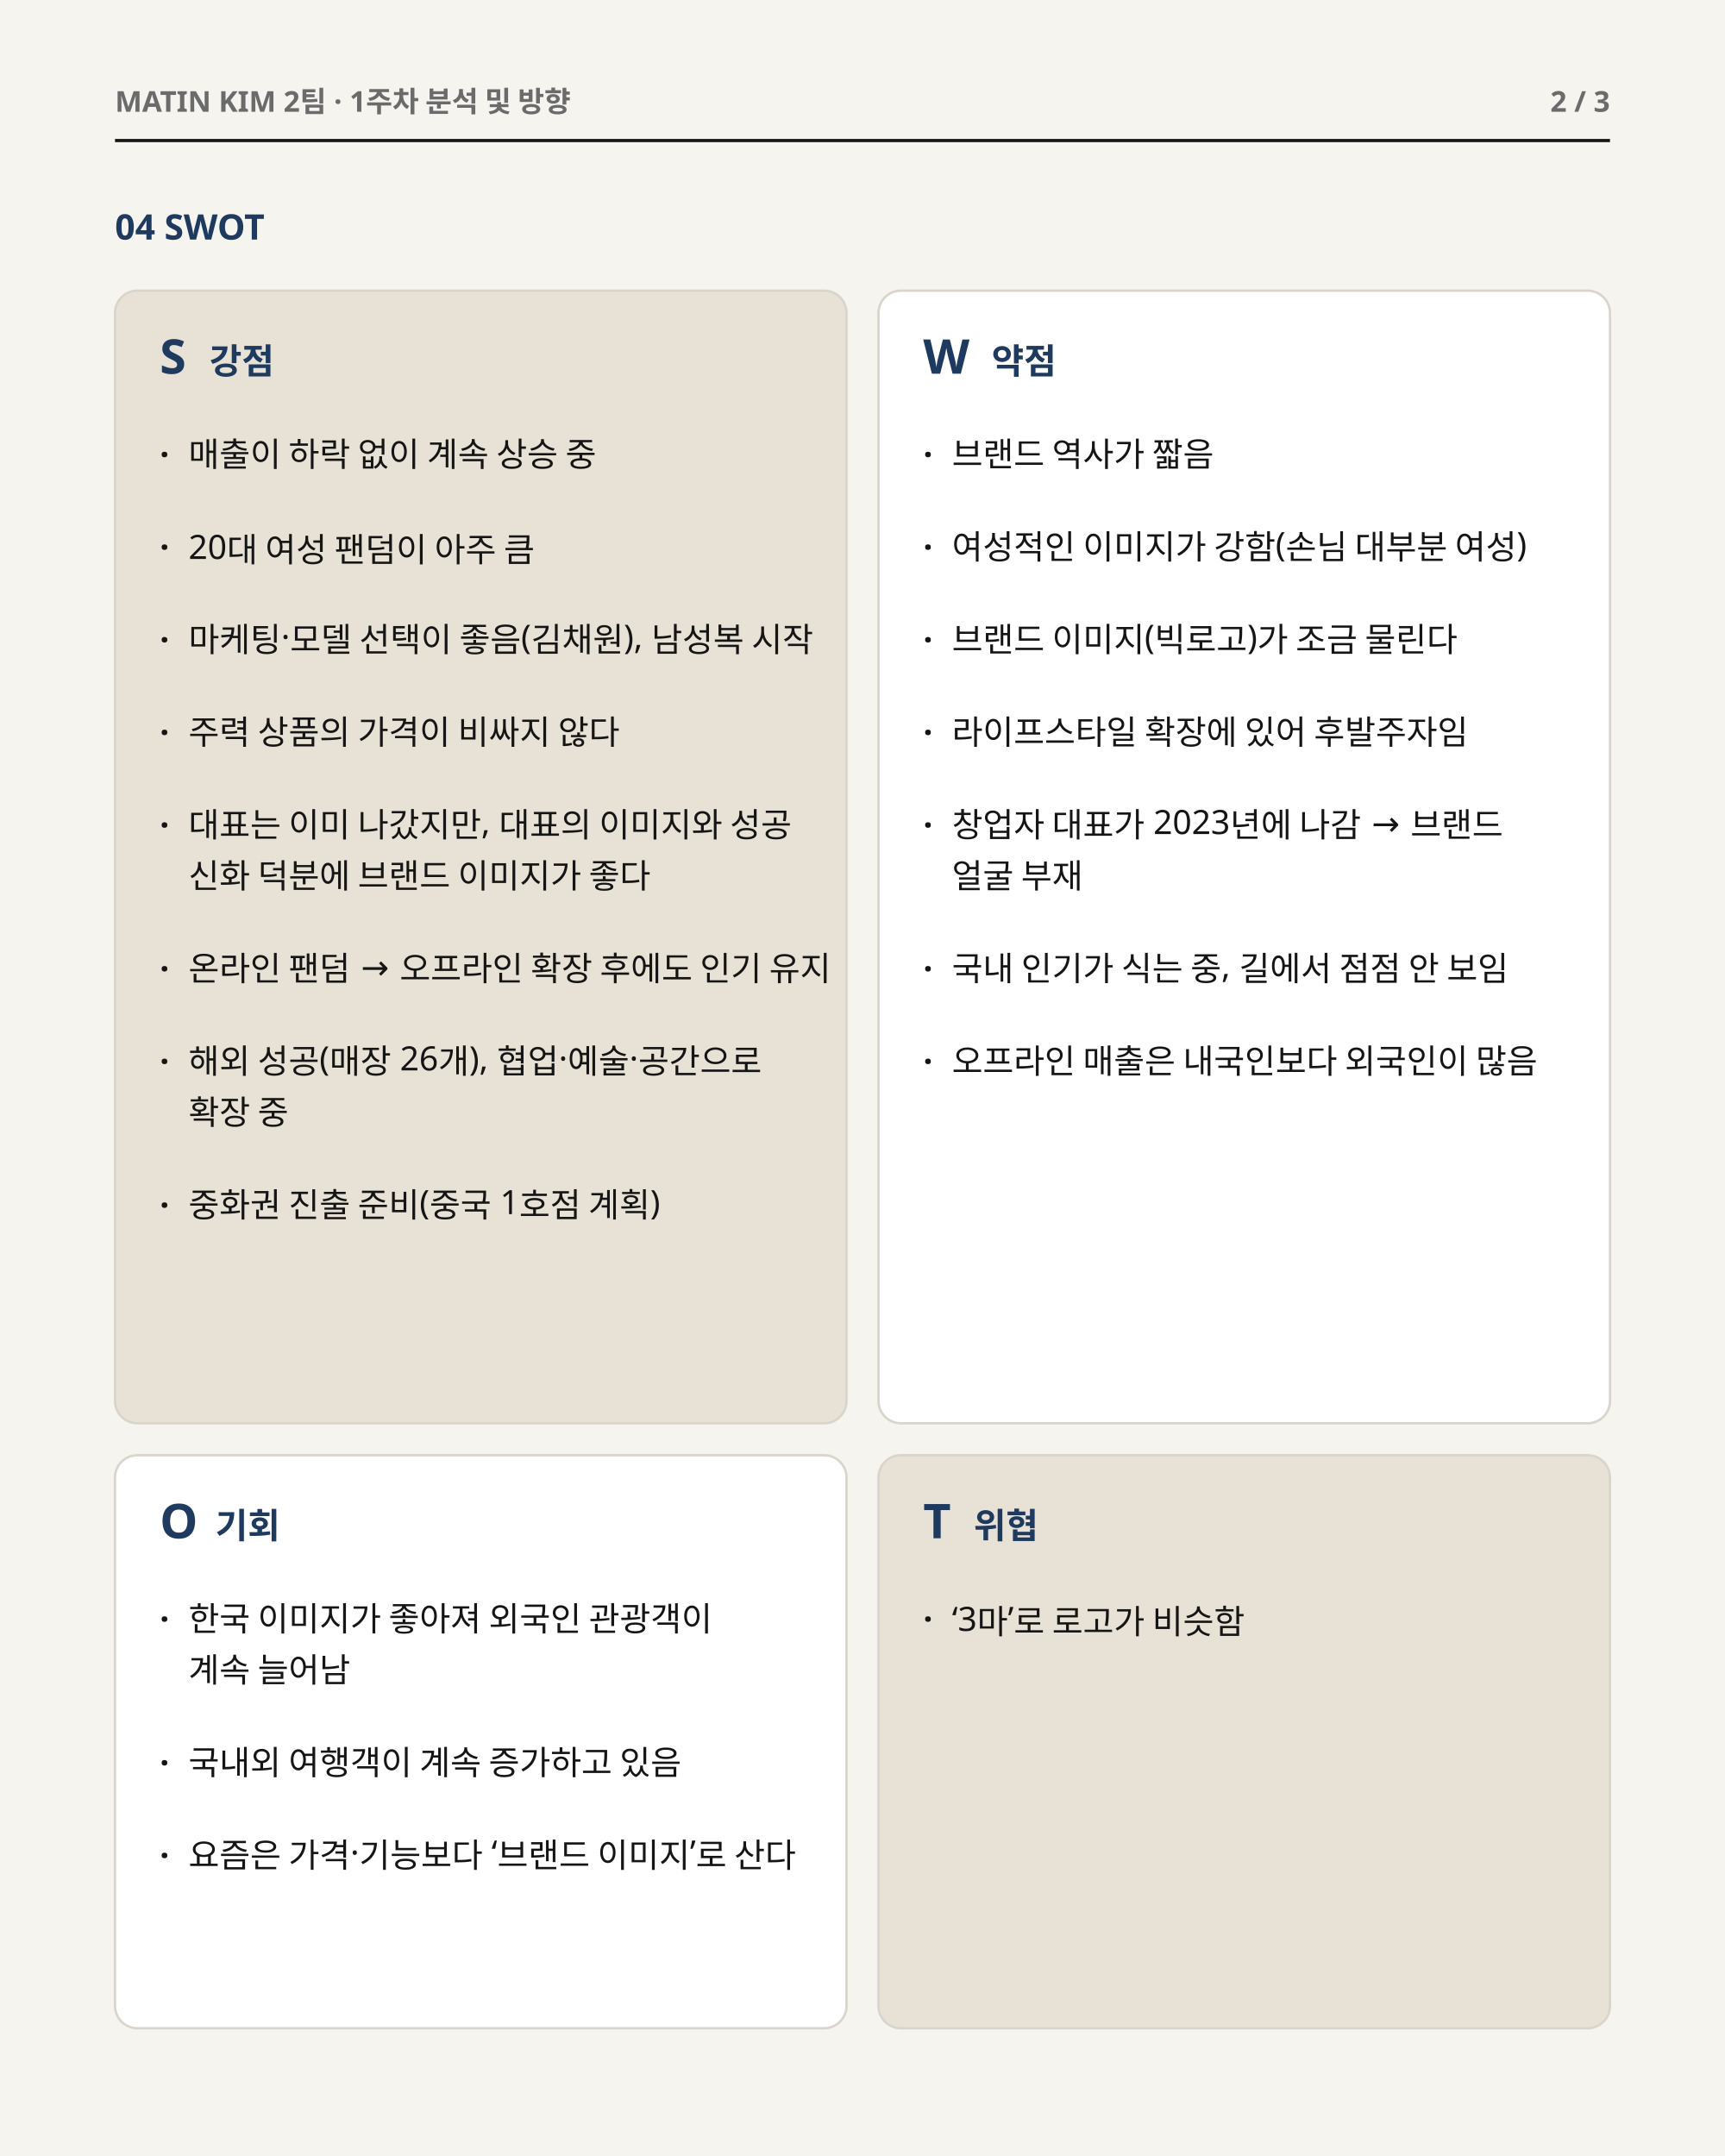
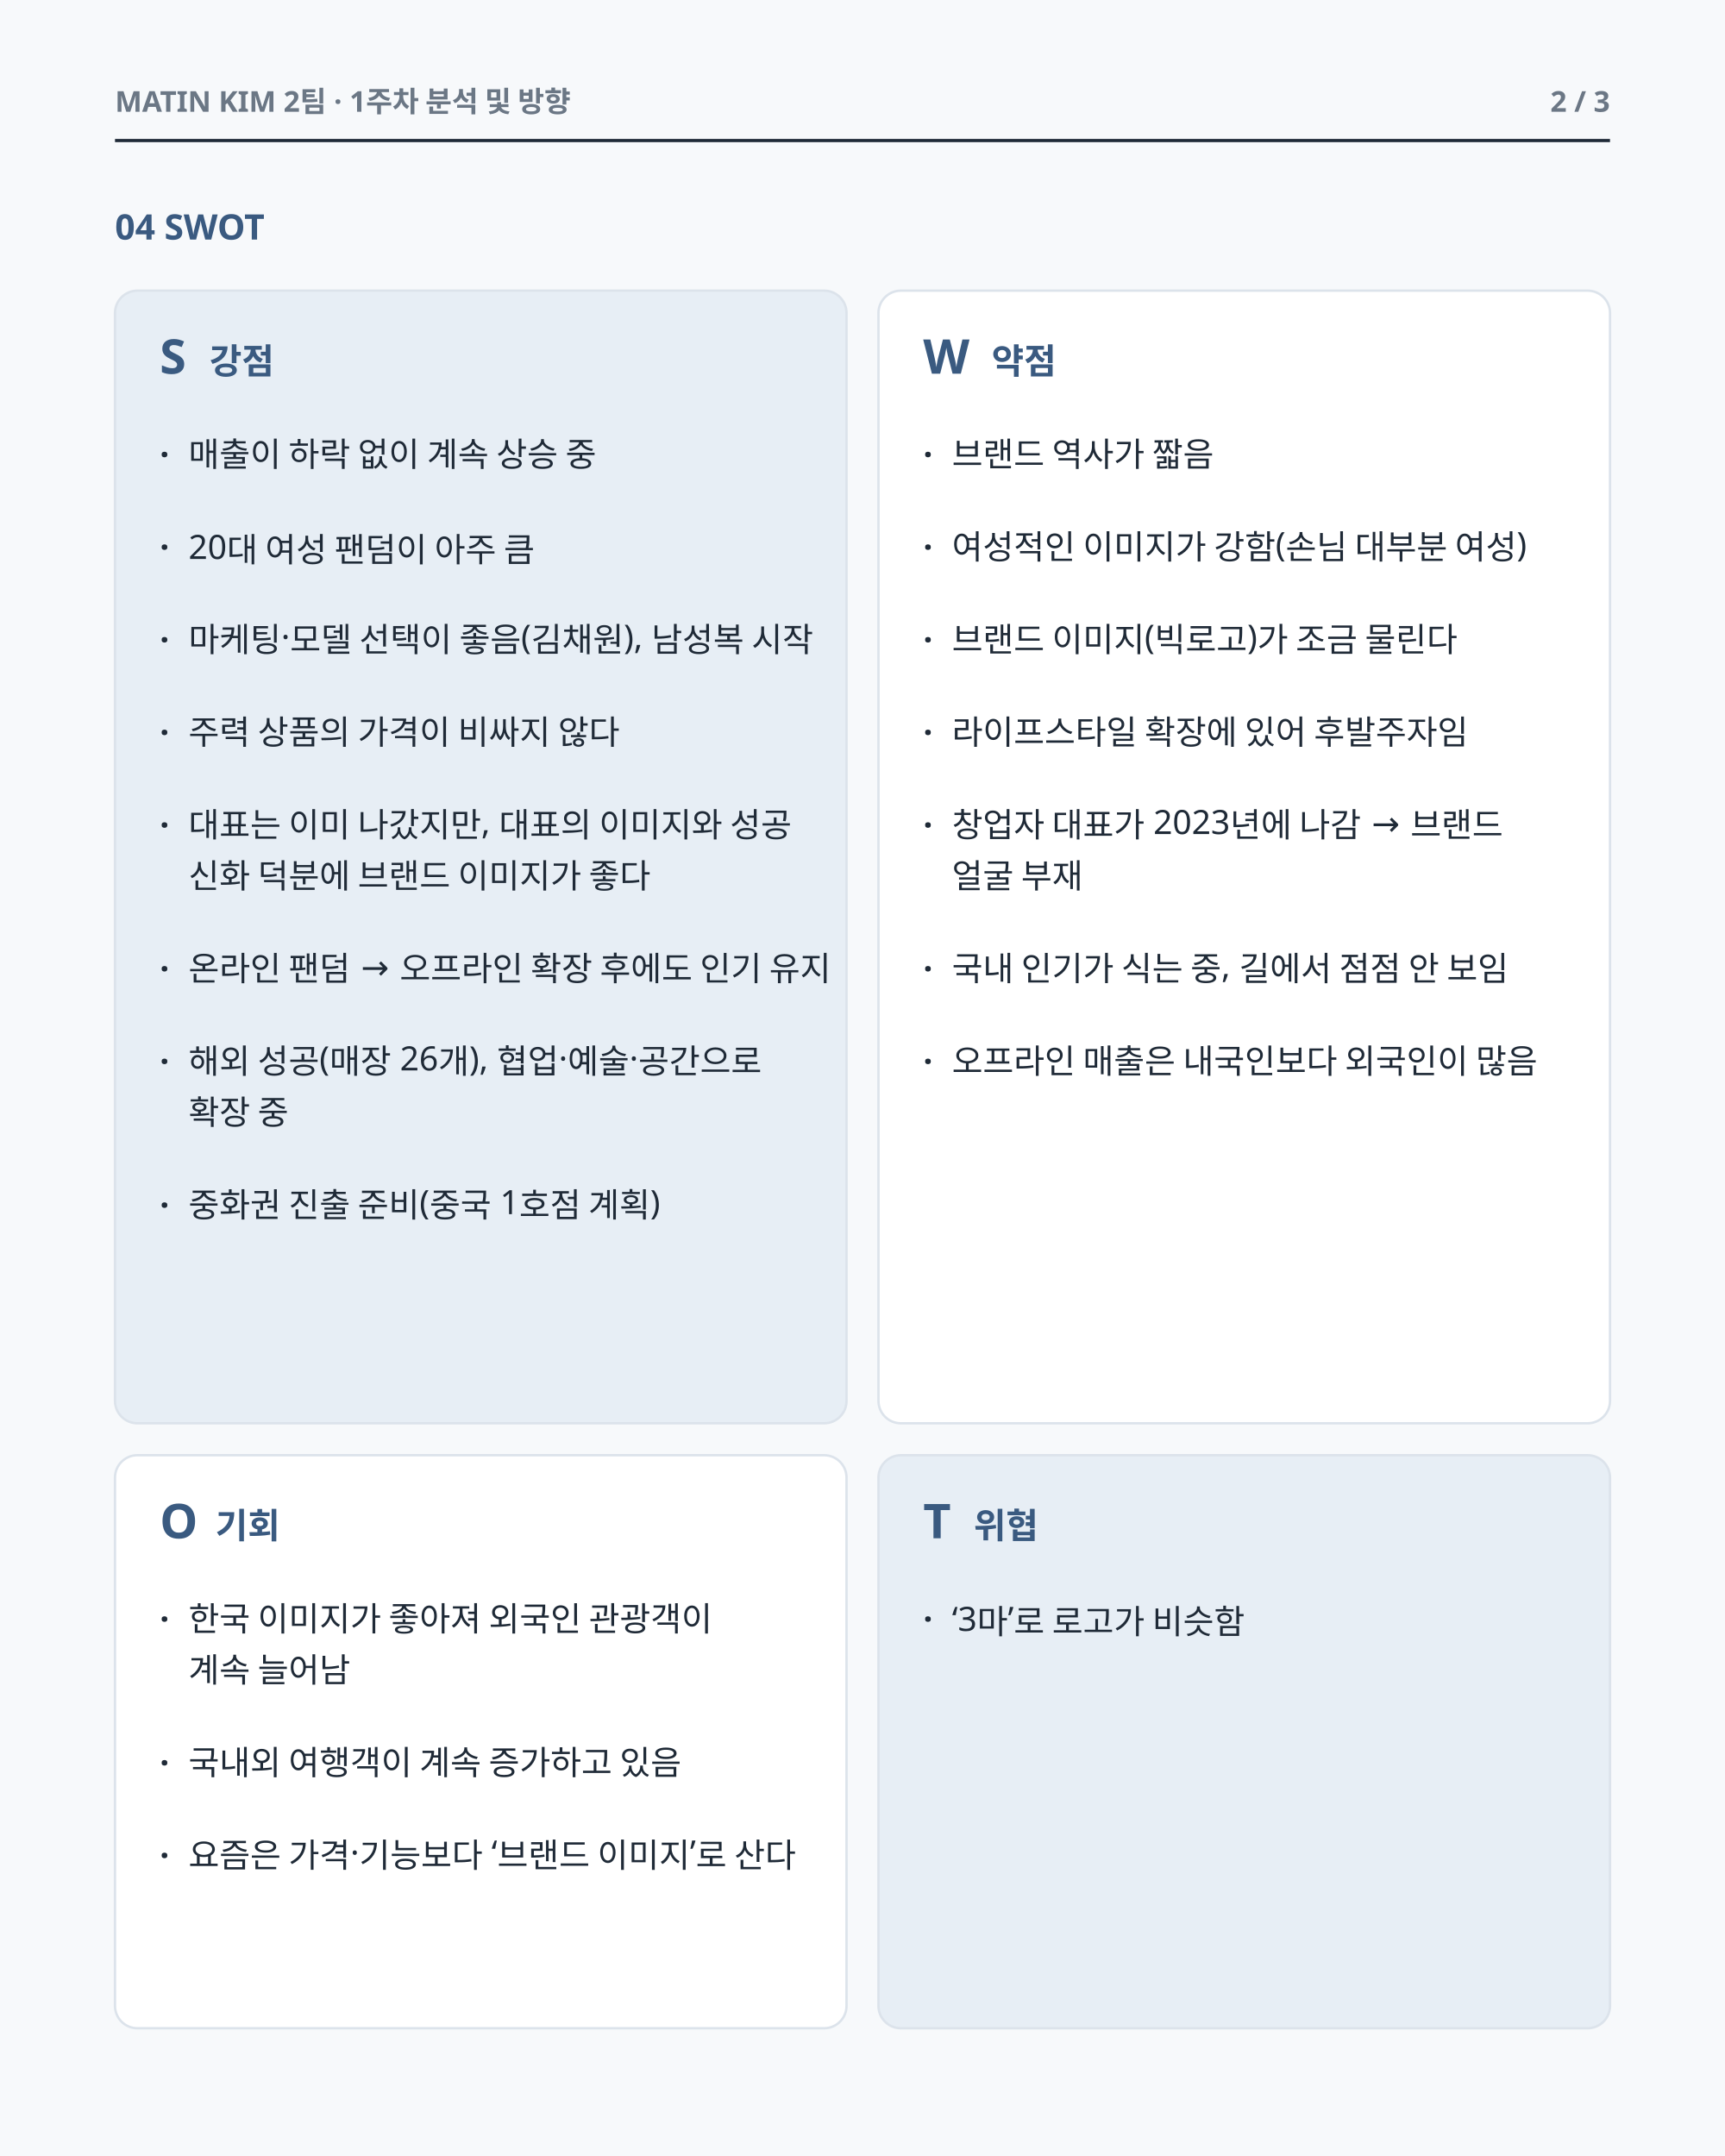
<svg xmlns="http://www.w3.org/2000/svg" width="1080" height="1350" viewBox="0 0 1080 1350">
-   <rect width="1080" height="1350" fill="#F6F4EF" />
-   <text x="72" y="70.0" font-family="Pretendard, 'Noto Sans KR', sans-serif" font-size="18" font-weight="600" fill="#6B6B6B" text-anchor="start">MATIN KIM 2팀 · 1주차 분석 및 방향</text>
-   <text x="1008" y="70.0" font-family="Pretendard, 'Noto Sans KR', sans-serif" font-size="18" font-weight="600" fill="#6B6B6B" text-anchor="end">2 / 3</text>
-   <line x1="72" y1="88" x2="1008" y2="88" stroke="#151515" stroke-width="2" />
-   <text x="72" y="150.0" font-family="Pretendard, 'Noto Sans KR', sans-serif" font-size="22" font-weight="800" fill="#1F3A5F" text-anchor="start">04  SWOT</text>
-   <rect x="72" y="182.0" width="458" height="709.2" rx="14" fill="#E8E2D6" stroke="#D9D5CC" stroke-width="1.5" />
-   <text x="100" y="234.0" font-family="Pretendard, 'Noto Sans KR', sans-serif" font-size="30" font-weight="800" fill="#1F3A5F" text-anchor="start">S</text>
-   <text x="131.125" y="234.0" font-family="Pretendard, 'Noto Sans KR', sans-serif" font-size="22" font-weight="800" fill="#1F3A5F" text-anchor="start">강점</text>
-   <text x="100" y="292.0" font-family="Pretendard, 'Noto Sans KR', sans-serif" font-size="21" font-weight="700" fill="#151515" text-anchor="start">·</text>
-   <text x="118" y="292.0" font-family="Pretendard, 'Noto Sans KR', sans-serif" font-size="21" font-weight="500" fill="#151515" text-anchor="start">매출이 하락 없이 계속 상승 중</text>
-   <text x="100" y="350.0" font-family="Pretendard, 'Noto Sans KR', sans-serif" font-size="21" font-weight="700" fill="#151515" text-anchor="start">·</text>
-   <text x="118" y="350.0" font-family="Pretendard, 'Noto Sans KR', sans-serif" font-size="21" font-weight="500" fill="#151515" text-anchor="start">20대 여성 팬덤이 아주 큼</text>
-   <text x="100" y="408.0" font-family="Pretendard, 'Noto Sans KR', sans-serif" font-size="21" font-weight="700" fill="#151515" text-anchor="start">·</text>
-   <text x="118" y="408.0" font-family="Pretendard, 'Noto Sans KR', sans-serif" font-size="21" font-weight="500" fill="#151515" text-anchor="start">마케팅·모델 선택이 좋음(김채원), 남성복 시작</text>
-   <text x="100" y="466.0" font-family="Pretendard, 'Noto Sans KR', sans-serif" font-size="21" font-weight="700" fill="#151515" text-anchor="start">·</text>
-   <text x="118" y="466.0" font-family="Pretendard, 'Noto Sans KR', sans-serif" font-size="21" font-weight="500" fill="#151515" text-anchor="start">주력 상품의 가격이 비싸지 않다</text>
-   <text x="100" y="524.0" font-family="Pretendard, 'Noto Sans KR', sans-serif" font-size="21" font-weight="700" fill="#151515" text-anchor="start">·</text>
-   <text x="118" y="524.0" font-family="Pretendard, 'Noto Sans KR', sans-serif" font-size="21" font-weight="500" fill="#151515" text-anchor="start">대표는 이미 나갔지만, 대표의 이미지와 성공</text>
-   <text x="118" y="556.0" font-family="Pretendard, 'Noto Sans KR', sans-serif" font-size="21" font-weight="500" fill="#151515" text-anchor="start">신화 덕분에 브랜드 이미지가 좋다</text>
-   <text x="100" y="614.0" font-family="Pretendard, 'Noto Sans KR', sans-serif" font-size="21" font-weight="700" fill="#151515" text-anchor="start">·</text>
-   <text x="118" y="614.0" font-family="Pretendard, 'Noto Sans KR', sans-serif" font-size="21" font-weight="500" fill="#151515" text-anchor="start">온라인 팬덤 → 오프라인 확장 후에도 인기 유지</text>
-   <text x="100" y="672.0" font-family="Pretendard, 'Noto Sans KR', sans-serif" font-size="21" font-weight="700" fill="#151515" text-anchor="start">·</text>
-   <text x="118" y="672.0" font-family="Pretendard, 'Noto Sans KR', sans-serif" font-size="21" font-weight="500" fill="#151515" text-anchor="start">해외 성공(매장 26개), 협업·예술·공간으로</text>
-   <text x="118" y="704.0" font-family="Pretendard, 'Noto Sans KR', sans-serif" font-size="21" font-weight="500" fill="#151515" text-anchor="start">확장 중</text>
-   <text x="100" y="762.0" font-family="Pretendard, 'Noto Sans KR', sans-serif" font-size="21" font-weight="700" fill="#151515" text-anchor="start">·</text>
-   <text x="118" y="762.0" font-family="Pretendard, 'Noto Sans KR', sans-serif" font-size="21" font-weight="500" fill="#151515" text-anchor="start">중화권 진출 준비(중국 1호점 계획)</text>
-   <rect x="550" y="182.0" width="458" height="709.2" rx="14" fill="#FFFFFF" stroke="#D9D5CC" stroke-width="1.5" />
-   <text x="578" y="234.0" font-family="Pretendard, 'Noto Sans KR', sans-serif" font-size="30" font-weight="800" fill="#1F3A5F" text-anchor="start">W</text>
-   <text x="620.828" y="234.0" font-family="Pretendard, 'Noto Sans KR', sans-serif" font-size="22" font-weight="800" fill="#1F3A5F" text-anchor="start">약점</text>
-   <text x="578" y="292.0" font-family="Pretendard, 'Noto Sans KR', sans-serif" font-size="21" font-weight="700" fill="#151515" text-anchor="start">·</text>
-   <text x="596" y="292.0" font-family="Pretendard, 'Noto Sans KR', sans-serif" font-size="21" font-weight="500" fill="#151515" text-anchor="start">브랜드 역사가 짧음</text>
-   <text x="578" y="350.0" font-family="Pretendard, 'Noto Sans KR', sans-serif" font-size="21" font-weight="700" fill="#151515" text-anchor="start">·</text>
-   <text x="596" y="350.0" font-family="Pretendard, 'Noto Sans KR', sans-serif" font-size="21" font-weight="500" fill="#151515" text-anchor="start">여성적인 이미지가 강함(손님 대부분 여성)</text>
-   <text x="578" y="408.0" font-family="Pretendard, 'Noto Sans KR', sans-serif" font-size="21" font-weight="700" fill="#151515" text-anchor="start">·</text>
-   <text x="596" y="408.0" font-family="Pretendard, 'Noto Sans KR', sans-serif" font-size="21" font-weight="500" fill="#151515" text-anchor="start">브랜드 이미지(빅로고)가 조금 물린다</text>
-   <text x="578" y="466.0" font-family="Pretendard, 'Noto Sans KR', sans-serif" font-size="21" font-weight="700" fill="#151515" text-anchor="start">·</text>
-   <text x="596" y="466.0" font-family="Pretendard, 'Noto Sans KR', sans-serif" font-size="21" font-weight="500" fill="#151515" text-anchor="start">라이프스타일 확장에 있어 후발주자임</text>
-   <text x="578" y="524.0" font-family="Pretendard, 'Noto Sans KR', sans-serif" font-size="21" font-weight="700" fill="#151515" text-anchor="start">·</text>
-   <text x="596" y="524.0" font-family="Pretendard, 'Noto Sans KR', sans-serif" font-size="21" font-weight="500" fill="#151515" text-anchor="start">창업자 대표가 2023년에 나감 → 브랜드</text>
-   <text x="596" y="556.0" font-family="Pretendard, 'Noto Sans KR', sans-serif" font-size="21" font-weight="500" fill="#151515" text-anchor="start">얼굴 부재</text>
-   <text x="578" y="614.0" font-family="Pretendard, 'Noto Sans KR', sans-serif" font-size="21" font-weight="700" fill="#151515" text-anchor="start">·</text>
-   <text x="596" y="614.0" font-family="Pretendard, 'Noto Sans KR', sans-serif" font-size="21" font-weight="500" fill="#151515" text-anchor="start">국내 인기가 식는 중, 길에서 점점 안 보임</text>
-   <text x="578" y="672.0" font-family="Pretendard, 'Noto Sans KR', sans-serif" font-size="21" font-weight="700" fill="#151515" text-anchor="start">·</text>
-   <text x="596" y="672.0" font-family="Pretendard, 'Noto Sans KR', sans-serif" font-size="21" font-weight="500" fill="#151515" text-anchor="start">오프라인 매출은 내국인보다 외국인이 많음</text>
-   <rect x="72" y="911.2" width="458" height="358.8" rx="14" fill="#FFFFFF" stroke="#D9D5CC" stroke-width="1.5" />
-   <text x="100" y="963.2" font-family="Pretendard, 'Noto Sans KR', sans-serif" font-size="30" font-weight="800" fill="#1F3A5F" text-anchor="start">O</text>
-   <text x="134.859" y="963.2" font-family="Pretendard, 'Noto Sans KR', sans-serif" font-size="22" font-weight="800" fill="#1F3A5F" text-anchor="start">기회</text>
-   <text x="100" y="1021.2" font-family="Pretendard, 'Noto Sans KR', sans-serif" font-size="21" font-weight="700" fill="#151515" text-anchor="start">·</text>
-   <text x="118" y="1021.2" font-family="Pretendard, 'Noto Sans KR', sans-serif" font-size="21" font-weight="500" fill="#151515" text-anchor="start">한국 이미지가 좋아져 외국인 관광객이</text>
-   <text x="118" y="1053.2" font-family="Pretendard, 'Noto Sans KR', sans-serif" font-size="21" font-weight="500" fill="#151515" text-anchor="start">계속 늘어남</text>
-   <text x="100" y="1111.2" font-family="Pretendard, 'Noto Sans KR', sans-serif" font-size="21" font-weight="700" fill="#151515" text-anchor="start">·</text>
-   <text x="118" y="1111.2" font-family="Pretendard, 'Noto Sans KR', sans-serif" font-size="21" font-weight="500" fill="#151515" text-anchor="start">국내외 여행객이 계속 증가하고 있음</text>
-   <text x="100" y="1169.2" font-family="Pretendard, 'Noto Sans KR', sans-serif" font-size="21" font-weight="700" fill="#151515" text-anchor="start">·</text>
-   <text x="118" y="1169.2" font-family="Pretendard, 'Noto Sans KR', sans-serif" font-size="21" font-weight="500" fill="#151515" text-anchor="start">요즘은 가격·기능보다 ‘브랜드 이미지’로 산다</text>
-   <rect x="550" y="911.2" width="458" height="358.8" rx="14" fill="#E8E2D6" stroke="#D9D5CC" stroke-width="1.5" />
-   <text x="578" y="963.2" font-family="Pretendard, 'Noto Sans KR', sans-serif" font-size="30" font-weight="800" fill="#1F3A5F" text-anchor="start">T</text>
-   <text x="609.594" y="963.2" font-family="Pretendard, 'Noto Sans KR', sans-serif" font-size="22" font-weight="800" fill="#1F3A5F" text-anchor="start">위협</text>
-   <text x="578" y="1021.2" font-family="Pretendard, 'Noto Sans KR', sans-serif" font-size="21" font-weight="700" fill="#151515" text-anchor="start">·</text>
-   <text x="596" y="1021.2" font-family="Pretendard, 'Noto Sans KR', sans-serif" font-size="21" font-weight="500" fill="#151515" text-anchor="start">‘3마’로 로고가 비슷함</text>
+   <rect width="1080" height="1350" fill="#F7F9FB" />
+   <text x="72" y="70.0" font-family="Pretendard, 'Noto Sans KR', sans-serif" font-size="18" font-weight="600" fill="#6B7785" text-anchor="start">MATIN KIM 2팀 · 1주차 분석 및 방향</text>
+   <text x="1008" y="70.0" font-family="Pretendard, 'Noto Sans KR', sans-serif" font-size="18" font-weight="600" fill="#6B7785" text-anchor="end">2 / 3</text>
+   <line x1="72" y1="88" x2="1008" y2="88" stroke="#1F2A37" stroke-width="2" />
+   <text x="72" y="150.0" font-family="Pretendard, 'Noto Sans KR', sans-serif" font-size="22" font-weight="800" fill="#3A5A80" text-anchor="start">04  SWOT</text>
+   <rect x="72" y="182.0" width="458" height="709.2" rx="14" fill="#E7EEF5" stroke="#DCE3EB" stroke-width="1.5" />
+   <text x="100" y="234.0" font-family="Pretendard, 'Noto Sans KR', sans-serif" font-size="30" font-weight="800" fill="#3A5A80" text-anchor="start">S</text>
+   <text x="131.125" y="234.0" font-family="Pretendard, 'Noto Sans KR', sans-serif" font-size="22" font-weight="800" fill="#3A5A80" text-anchor="start">강점</text>
+   <text x="100" y="292.0" font-family="Pretendard, 'Noto Sans KR', sans-serif" font-size="21" font-weight="700" fill="#1F2A37" text-anchor="start">·</text>
+   <text x="118" y="292.0" font-family="Pretendard, 'Noto Sans KR', sans-serif" font-size="21" font-weight="500" fill="#1F2A37" text-anchor="start">매출이 하락 없이 계속 상승 중</text>
+   <text x="100" y="350.0" font-family="Pretendard, 'Noto Sans KR', sans-serif" font-size="21" font-weight="700" fill="#1F2A37" text-anchor="start">·</text>
+   <text x="118" y="350.0" font-family="Pretendard, 'Noto Sans KR', sans-serif" font-size="21" font-weight="500" fill="#1F2A37" text-anchor="start">20대 여성 팬덤이 아주 큼</text>
+   <text x="100" y="408.0" font-family="Pretendard, 'Noto Sans KR', sans-serif" font-size="21" font-weight="700" fill="#1F2A37" text-anchor="start">·</text>
+   <text x="118" y="408.0" font-family="Pretendard, 'Noto Sans KR', sans-serif" font-size="21" font-weight="500" fill="#1F2A37" text-anchor="start">마케팅·모델 선택이 좋음(김채원), 남성복 시작</text>
+   <text x="100" y="466.0" font-family="Pretendard, 'Noto Sans KR', sans-serif" font-size="21" font-weight="700" fill="#1F2A37" text-anchor="start">·</text>
+   <text x="118" y="466.0" font-family="Pretendard, 'Noto Sans KR', sans-serif" font-size="21" font-weight="500" fill="#1F2A37" text-anchor="start">주력 상품의 가격이 비싸지 않다</text>
+   <text x="100" y="524.0" font-family="Pretendard, 'Noto Sans KR', sans-serif" font-size="21" font-weight="700" fill="#1F2A37" text-anchor="start">·</text>
+   <text x="118" y="524.0" font-family="Pretendard, 'Noto Sans KR', sans-serif" font-size="21" font-weight="500" fill="#1F2A37" text-anchor="start">대표는 이미 나갔지만, 대표의 이미지와 성공</text>
+   <text x="118" y="556.0" font-family="Pretendard, 'Noto Sans KR', sans-serif" font-size="21" font-weight="500" fill="#1F2A37" text-anchor="start">신화 덕분에 브랜드 이미지가 좋다</text>
+   <text x="100" y="614.0" font-family="Pretendard, 'Noto Sans KR', sans-serif" font-size="21" font-weight="700" fill="#1F2A37" text-anchor="start">·</text>
+   <text x="118" y="614.0" font-family="Pretendard, 'Noto Sans KR', sans-serif" font-size="21" font-weight="500" fill="#1F2A37" text-anchor="start">온라인 팬덤 → 오프라인 확장 후에도 인기 유지</text>
+   <text x="100" y="672.0" font-family="Pretendard, 'Noto Sans KR', sans-serif" font-size="21" font-weight="700" fill="#1F2A37" text-anchor="start">·</text>
+   <text x="118" y="672.0" font-family="Pretendard, 'Noto Sans KR', sans-serif" font-size="21" font-weight="500" fill="#1F2A37" text-anchor="start">해외 성공(매장 26개), 협업·예술·공간으로</text>
+   <text x="118" y="704.0" font-family="Pretendard, 'Noto Sans KR', sans-serif" font-size="21" font-weight="500" fill="#1F2A37" text-anchor="start">확장 중</text>
+   <text x="100" y="762.0" font-family="Pretendard, 'Noto Sans KR', sans-serif" font-size="21" font-weight="700" fill="#1F2A37" text-anchor="start">·</text>
+   <text x="118" y="762.0" font-family="Pretendard, 'Noto Sans KR', sans-serif" font-size="21" font-weight="500" fill="#1F2A37" text-anchor="start">중화권 진출 준비(중국 1호점 계획)</text>
+   <rect x="550" y="182.0" width="458" height="709.2" rx="14" fill="#FFFFFF" stroke="#DCE3EB" stroke-width="1.5" />
+   <text x="578" y="234.0" font-family="Pretendard, 'Noto Sans KR', sans-serif" font-size="30" font-weight="800" fill="#3A5A80" text-anchor="start">W</text>
+   <text x="620.828" y="234.0" font-family="Pretendard, 'Noto Sans KR', sans-serif" font-size="22" font-weight="800" fill="#3A5A80" text-anchor="start">약점</text>
+   <text x="578" y="292.0" font-family="Pretendard, 'Noto Sans KR', sans-serif" font-size="21" font-weight="700" fill="#1F2A37" text-anchor="start">·</text>
+   <text x="596" y="292.0" font-family="Pretendard, 'Noto Sans KR', sans-serif" font-size="21" font-weight="500" fill="#1F2A37" text-anchor="start">브랜드 역사가 짧음</text>
+   <text x="578" y="350.0" font-family="Pretendard, 'Noto Sans KR', sans-serif" font-size="21" font-weight="700" fill="#1F2A37" text-anchor="start">·</text>
+   <text x="596" y="350.0" font-family="Pretendard, 'Noto Sans KR', sans-serif" font-size="21" font-weight="500" fill="#1F2A37" text-anchor="start">여성적인 이미지가 강함(손님 대부분 여성)</text>
+   <text x="578" y="408.0" font-family="Pretendard, 'Noto Sans KR', sans-serif" font-size="21" font-weight="700" fill="#1F2A37" text-anchor="start">·</text>
+   <text x="596" y="408.0" font-family="Pretendard, 'Noto Sans KR', sans-serif" font-size="21" font-weight="500" fill="#1F2A37" text-anchor="start">브랜드 이미지(빅로고)가 조금 물린다</text>
+   <text x="578" y="466.0" font-family="Pretendard, 'Noto Sans KR', sans-serif" font-size="21" font-weight="700" fill="#1F2A37" text-anchor="start">·</text>
+   <text x="596" y="466.0" font-family="Pretendard, 'Noto Sans KR', sans-serif" font-size="21" font-weight="500" fill="#1F2A37" text-anchor="start">라이프스타일 확장에 있어 후발주자임</text>
+   <text x="578" y="524.0" font-family="Pretendard, 'Noto Sans KR', sans-serif" font-size="21" font-weight="700" fill="#1F2A37" text-anchor="start">·</text>
+   <text x="596" y="524.0" font-family="Pretendard, 'Noto Sans KR', sans-serif" font-size="21" font-weight="500" fill="#1F2A37" text-anchor="start">창업자 대표가 2023년에 나감 → 브랜드</text>
+   <text x="596" y="556.0" font-family="Pretendard, 'Noto Sans KR', sans-serif" font-size="21" font-weight="500" fill="#1F2A37" text-anchor="start">얼굴 부재</text>
+   <text x="578" y="614.0" font-family="Pretendard, 'Noto Sans KR', sans-serif" font-size="21" font-weight="700" fill="#1F2A37" text-anchor="start">·</text>
+   <text x="596" y="614.0" font-family="Pretendard, 'Noto Sans KR', sans-serif" font-size="21" font-weight="500" fill="#1F2A37" text-anchor="start">국내 인기가 식는 중, 길에서 점점 안 보임</text>
+   <text x="578" y="672.0" font-family="Pretendard, 'Noto Sans KR', sans-serif" font-size="21" font-weight="700" fill="#1F2A37" text-anchor="start">·</text>
+   <text x="596" y="672.0" font-family="Pretendard, 'Noto Sans KR', sans-serif" font-size="21" font-weight="500" fill="#1F2A37" text-anchor="start">오프라인 매출은 내국인보다 외국인이 많음</text>
+   <rect x="72" y="911.2" width="458" height="358.8" rx="14" fill="#FFFFFF" stroke="#DCE3EB" stroke-width="1.5" />
+   <text x="100" y="963.2" font-family="Pretendard, 'Noto Sans KR', sans-serif" font-size="30" font-weight="800" fill="#3A5A80" text-anchor="start">O</text>
+   <text x="134.859" y="963.2" font-family="Pretendard, 'Noto Sans KR', sans-serif" font-size="22" font-weight="800" fill="#3A5A80" text-anchor="start">기회</text>
+   <text x="100" y="1021.2" font-family="Pretendard, 'Noto Sans KR', sans-serif" font-size="21" font-weight="700" fill="#1F2A37" text-anchor="start">·</text>
+   <text x="118" y="1021.2" font-family="Pretendard, 'Noto Sans KR', sans-serif" font-size="21" font-weight="500" fill="#1F2A37" text-anchor="start">한국 이미지가 좋아져 외국인 관광객이</text>
+   <text x="118" y="1053.2" font-family="Pretendard, 'Noto Sans KR', sans-serif" font-size="21" font-weight="500" fill="#1F2A37" text-anchor="start">계속 늘어남</text>
+   <text x="100" y="1111.2" font-family="Pretendard, 'Noto Sans KR', sans-serif" font-size="21" font-weight="700" fill="#1F2A37" text-anchor="start">·</text>
+   <text x="118" y="1111.2" font-family="Pretendard, 'Noto Sans KR', sans-serif" font-size="21" font-weight="500" fill="#1F2A37" text-anchor="start">국내외 여행객이 계속 증가하고 있음</text>
+   <text x="100" y="1169.2" font-family="Pretendard, 'Noto Sans KR', sans-serif" font-size="21" font-weight="700" fill="#1F2A37" text-anchor="start">·</text>
+   <text x="118" y="1169.2" font-family="Pretendard, 'Noto Sans KR', sans-serif" font-size="21" font-weight="500" fill="#1F2A37" text-anchor="start">요즘은 가격·기능보다 ‘브랜드 이미지’로 산다</text>
+   <rect x="550" y="911.2" width="458" height="358.8" rx="14" fill="#E7EEF5" stroke="#DCE3EB" stroke-width="1.5" />
+   <text x="578" y="963.2" font-family="Pretendard, 'Noto Sans KR', sans-serif" font-size="30" font-weight="800" fill="#3A5A80" text-anchor="start">T</text>
+   <text x="609.594" y="963.2" font-family="Pretendard, 'Noto Sans KR', sans-serif" font-size="22" font-weight="800" fill="#3A5A80" text-anchor="start">위협</text>
+   <text x="578" y="1021.2" font-family="Pretendard, 'Noto Sans KR', sans-serif" font-size="21" font-weight="700" fill="#1F2A37" text-anchor="start">·</text>
+   <text x="596" y="1021.2" font-family="Pretendard, 'Noto Sans KR', sans-serif" font-size="21" font-weight="500" fill="#1F2A37" text-anchor="start">‘3마’로 로고가 비슷함</text>
</svg>
